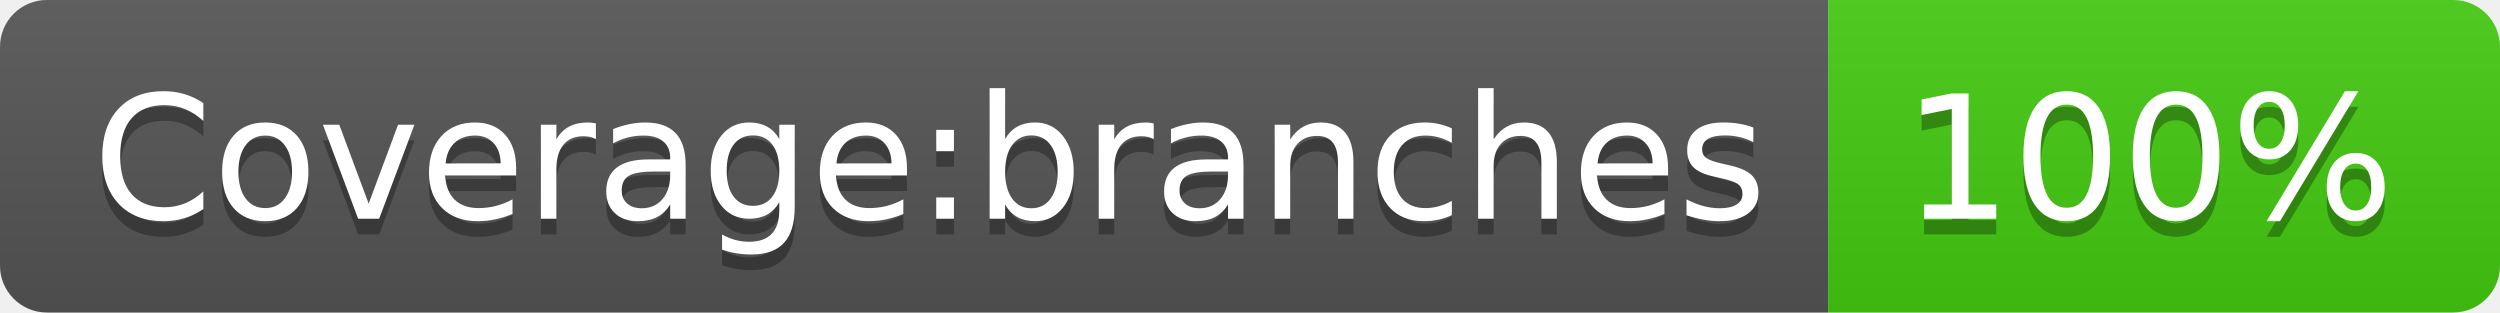
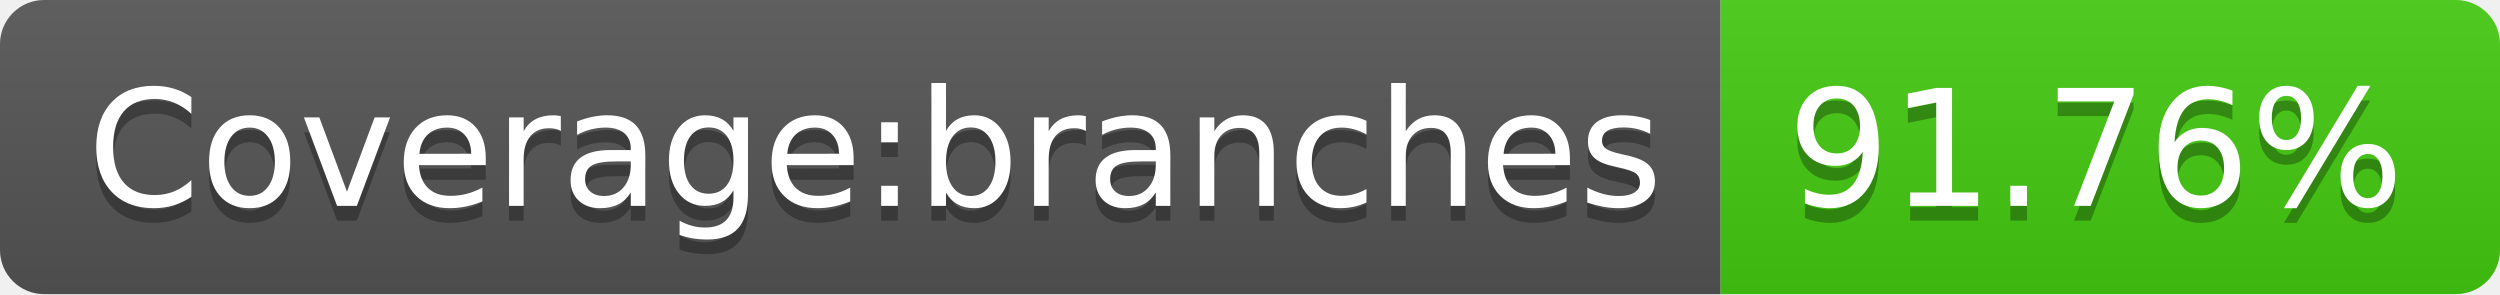
- <svg xmlns="http://www.w3.org/2000/svg" width="160" height="20">
+ <svg xmlns="http://www.w3.org/2000/svg" width="170" height="20">
  <linearGradient id="b" x2="0" y2="100%">
    <stop offset="0" stop-color="#bbb" stop-opacity=".1" />
    <stop offset="1" stop-opacity=".1" />
  </linearGradient>
  <clipPath id="a">
-     <rect width="160" height="20" rx="3" fill="#fff" />
+     <rect width="170" height="20" rx="3" fill="#fff" />
  </clipPath>
  <g clip-path="url(#a)">
    <path fill="#555" d="M0 0h117v20H0z" />
-     <path fill="#4c1" d="M117 0h43v20H117z" />
-     <path fill="url(#b)" d="M0 0h160v20H0z" />
+     <path fill="#4c1" d="M117 0h53v20H117z" />
+     <path fill="url(#b)" d="M0 0h170v20H0z" />
  </g>
  <g fill="#fff" text-anchor="middle" font-family="DejaVu Sans,Verdana,Geneva,sans-serif" font-size="110">
    <text x="595" y="150" fill="#010101" fill-opacity=".3" transform="scale(.1)" textLength="1070">Coverage:branches</text>
    <text x="595" y="140" transform="scale(.1)" textLength="1070">Coverage:branches</text>
-     <text x="1375" y="150" fill="#010101" fill-opacity=".3" transform="scale(.1)" textLength="330">100%</text>
-     <text x="1375" y="140" transform="scale(.1)" textLength="330">100%</text>
+     <text x="1425" y="150" fill="#010101" fill-opacity=".3" transform="scale(.1)" textLength="430">91.76%</text>
+     <text x="1425" y="140" transform="scale(.1)" textLength="430">91.76%</text>
  </g>
</svg>
